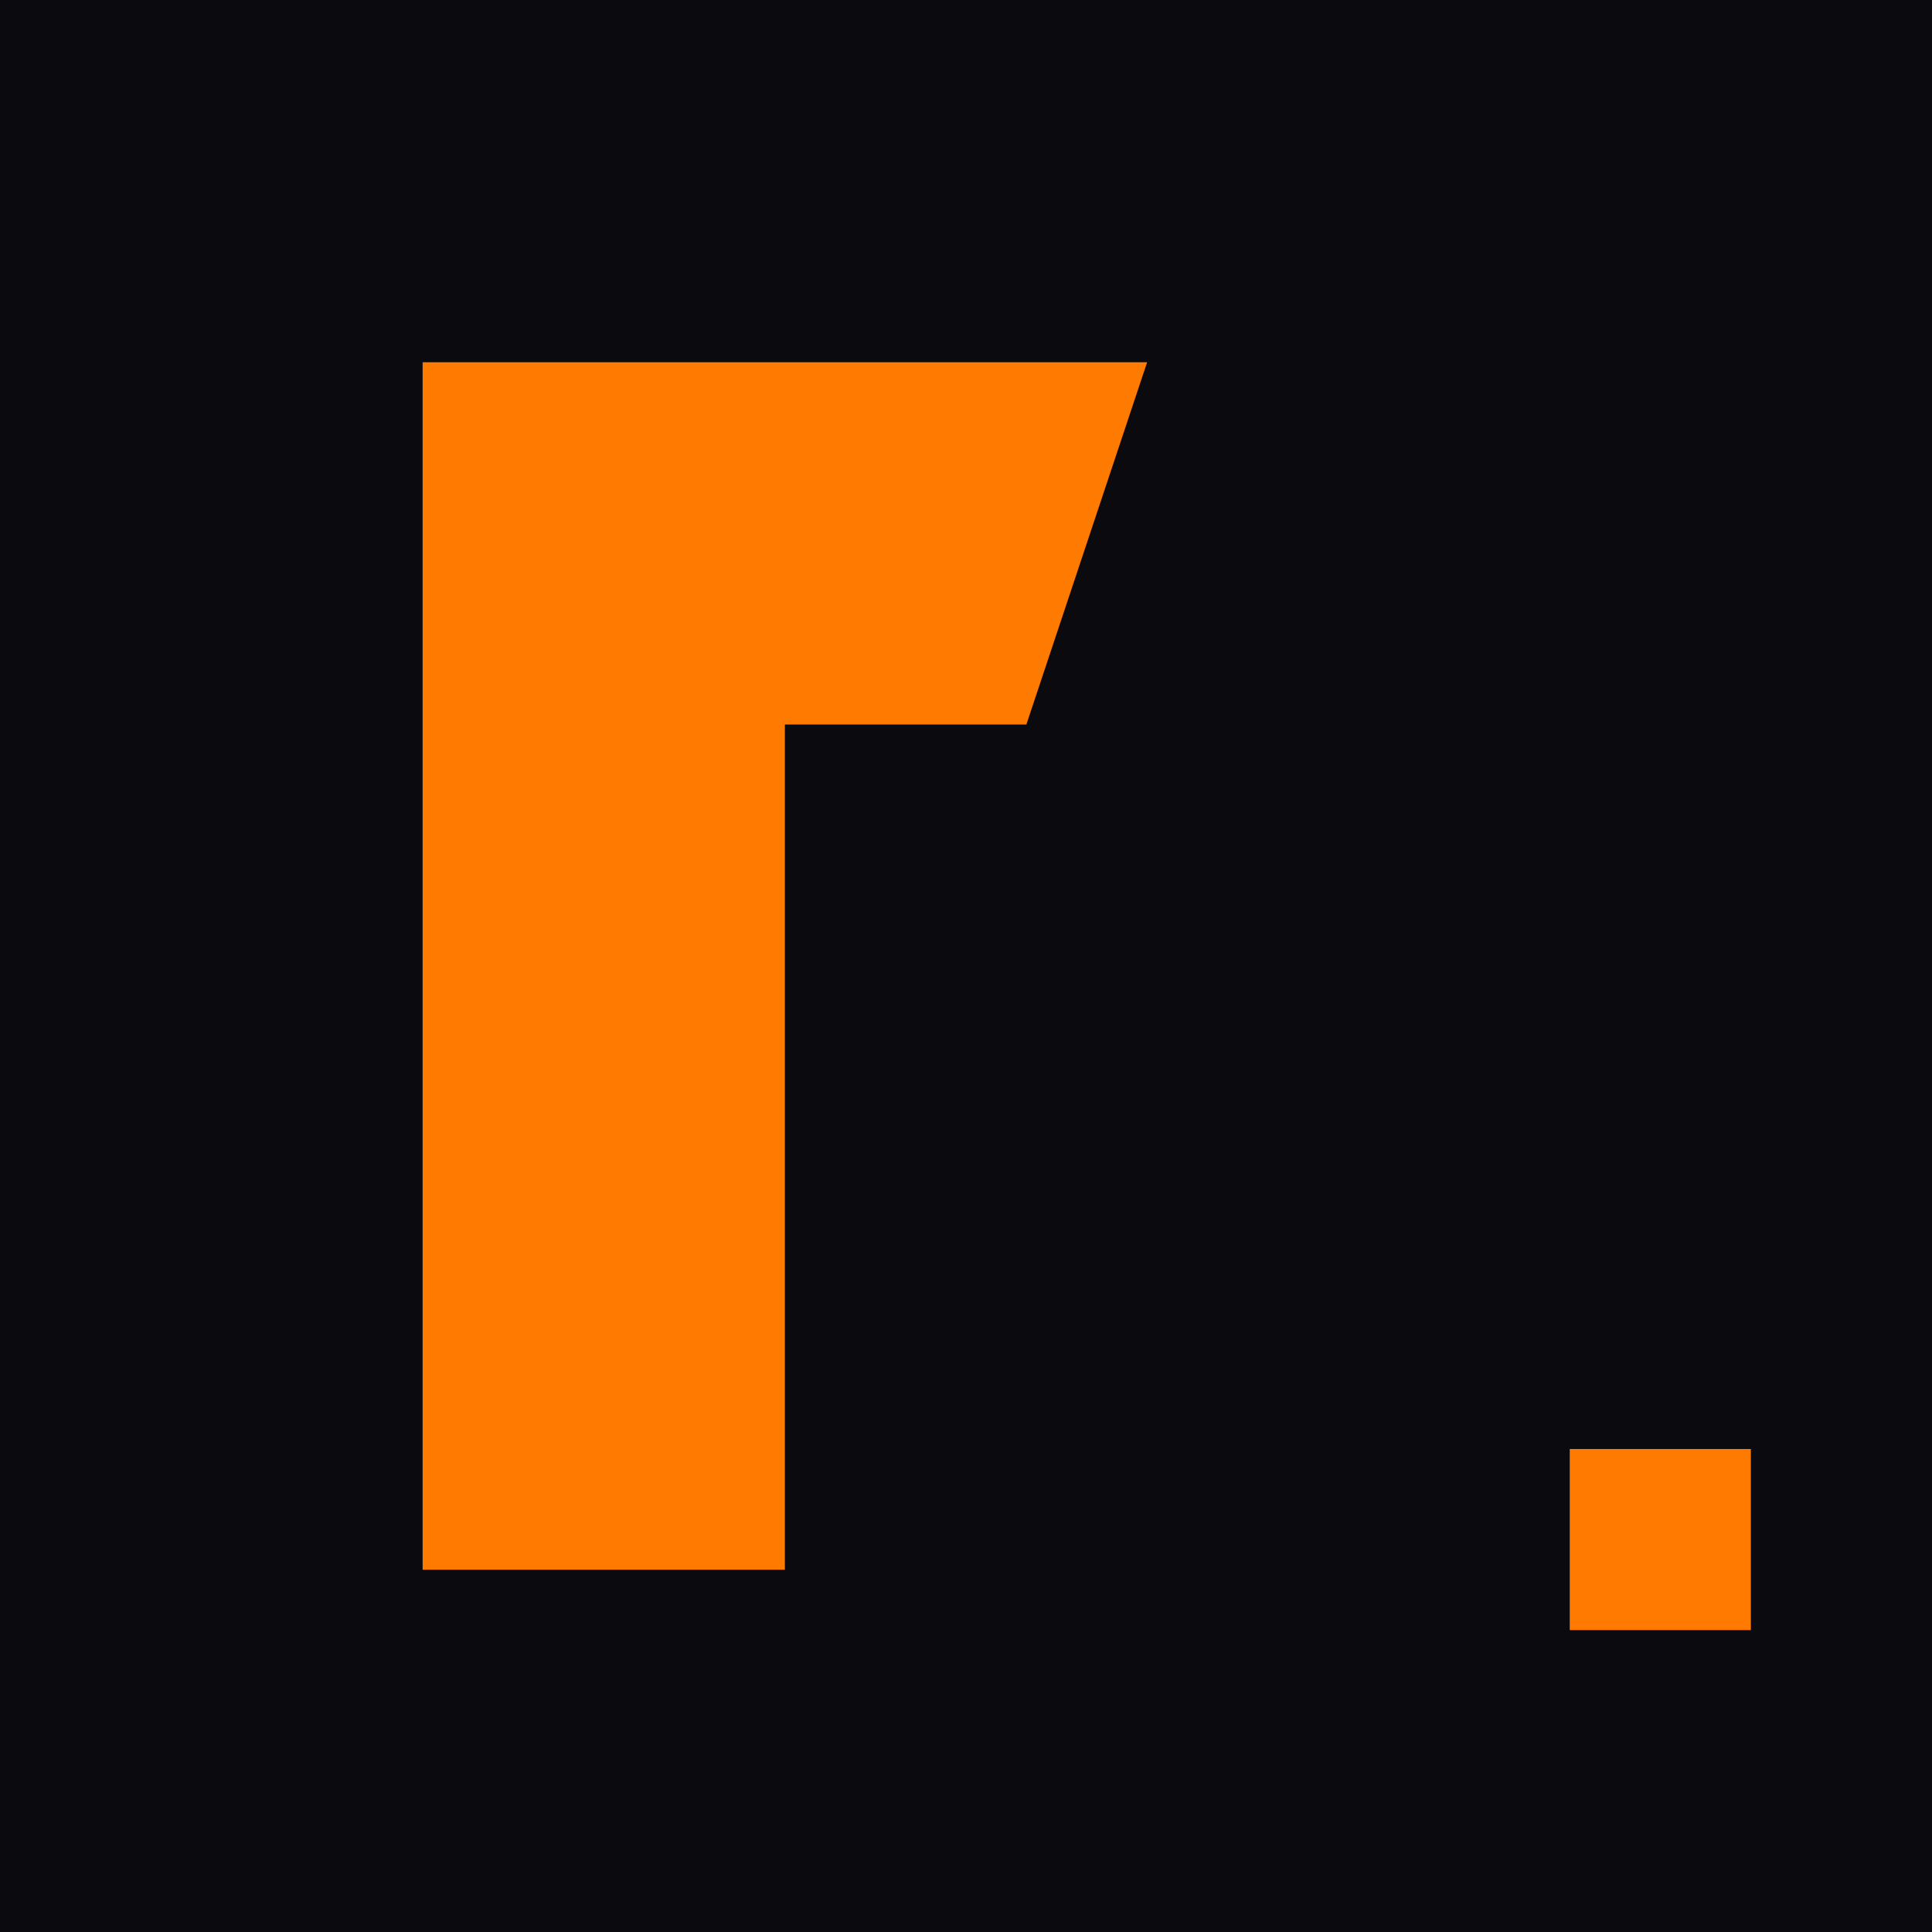
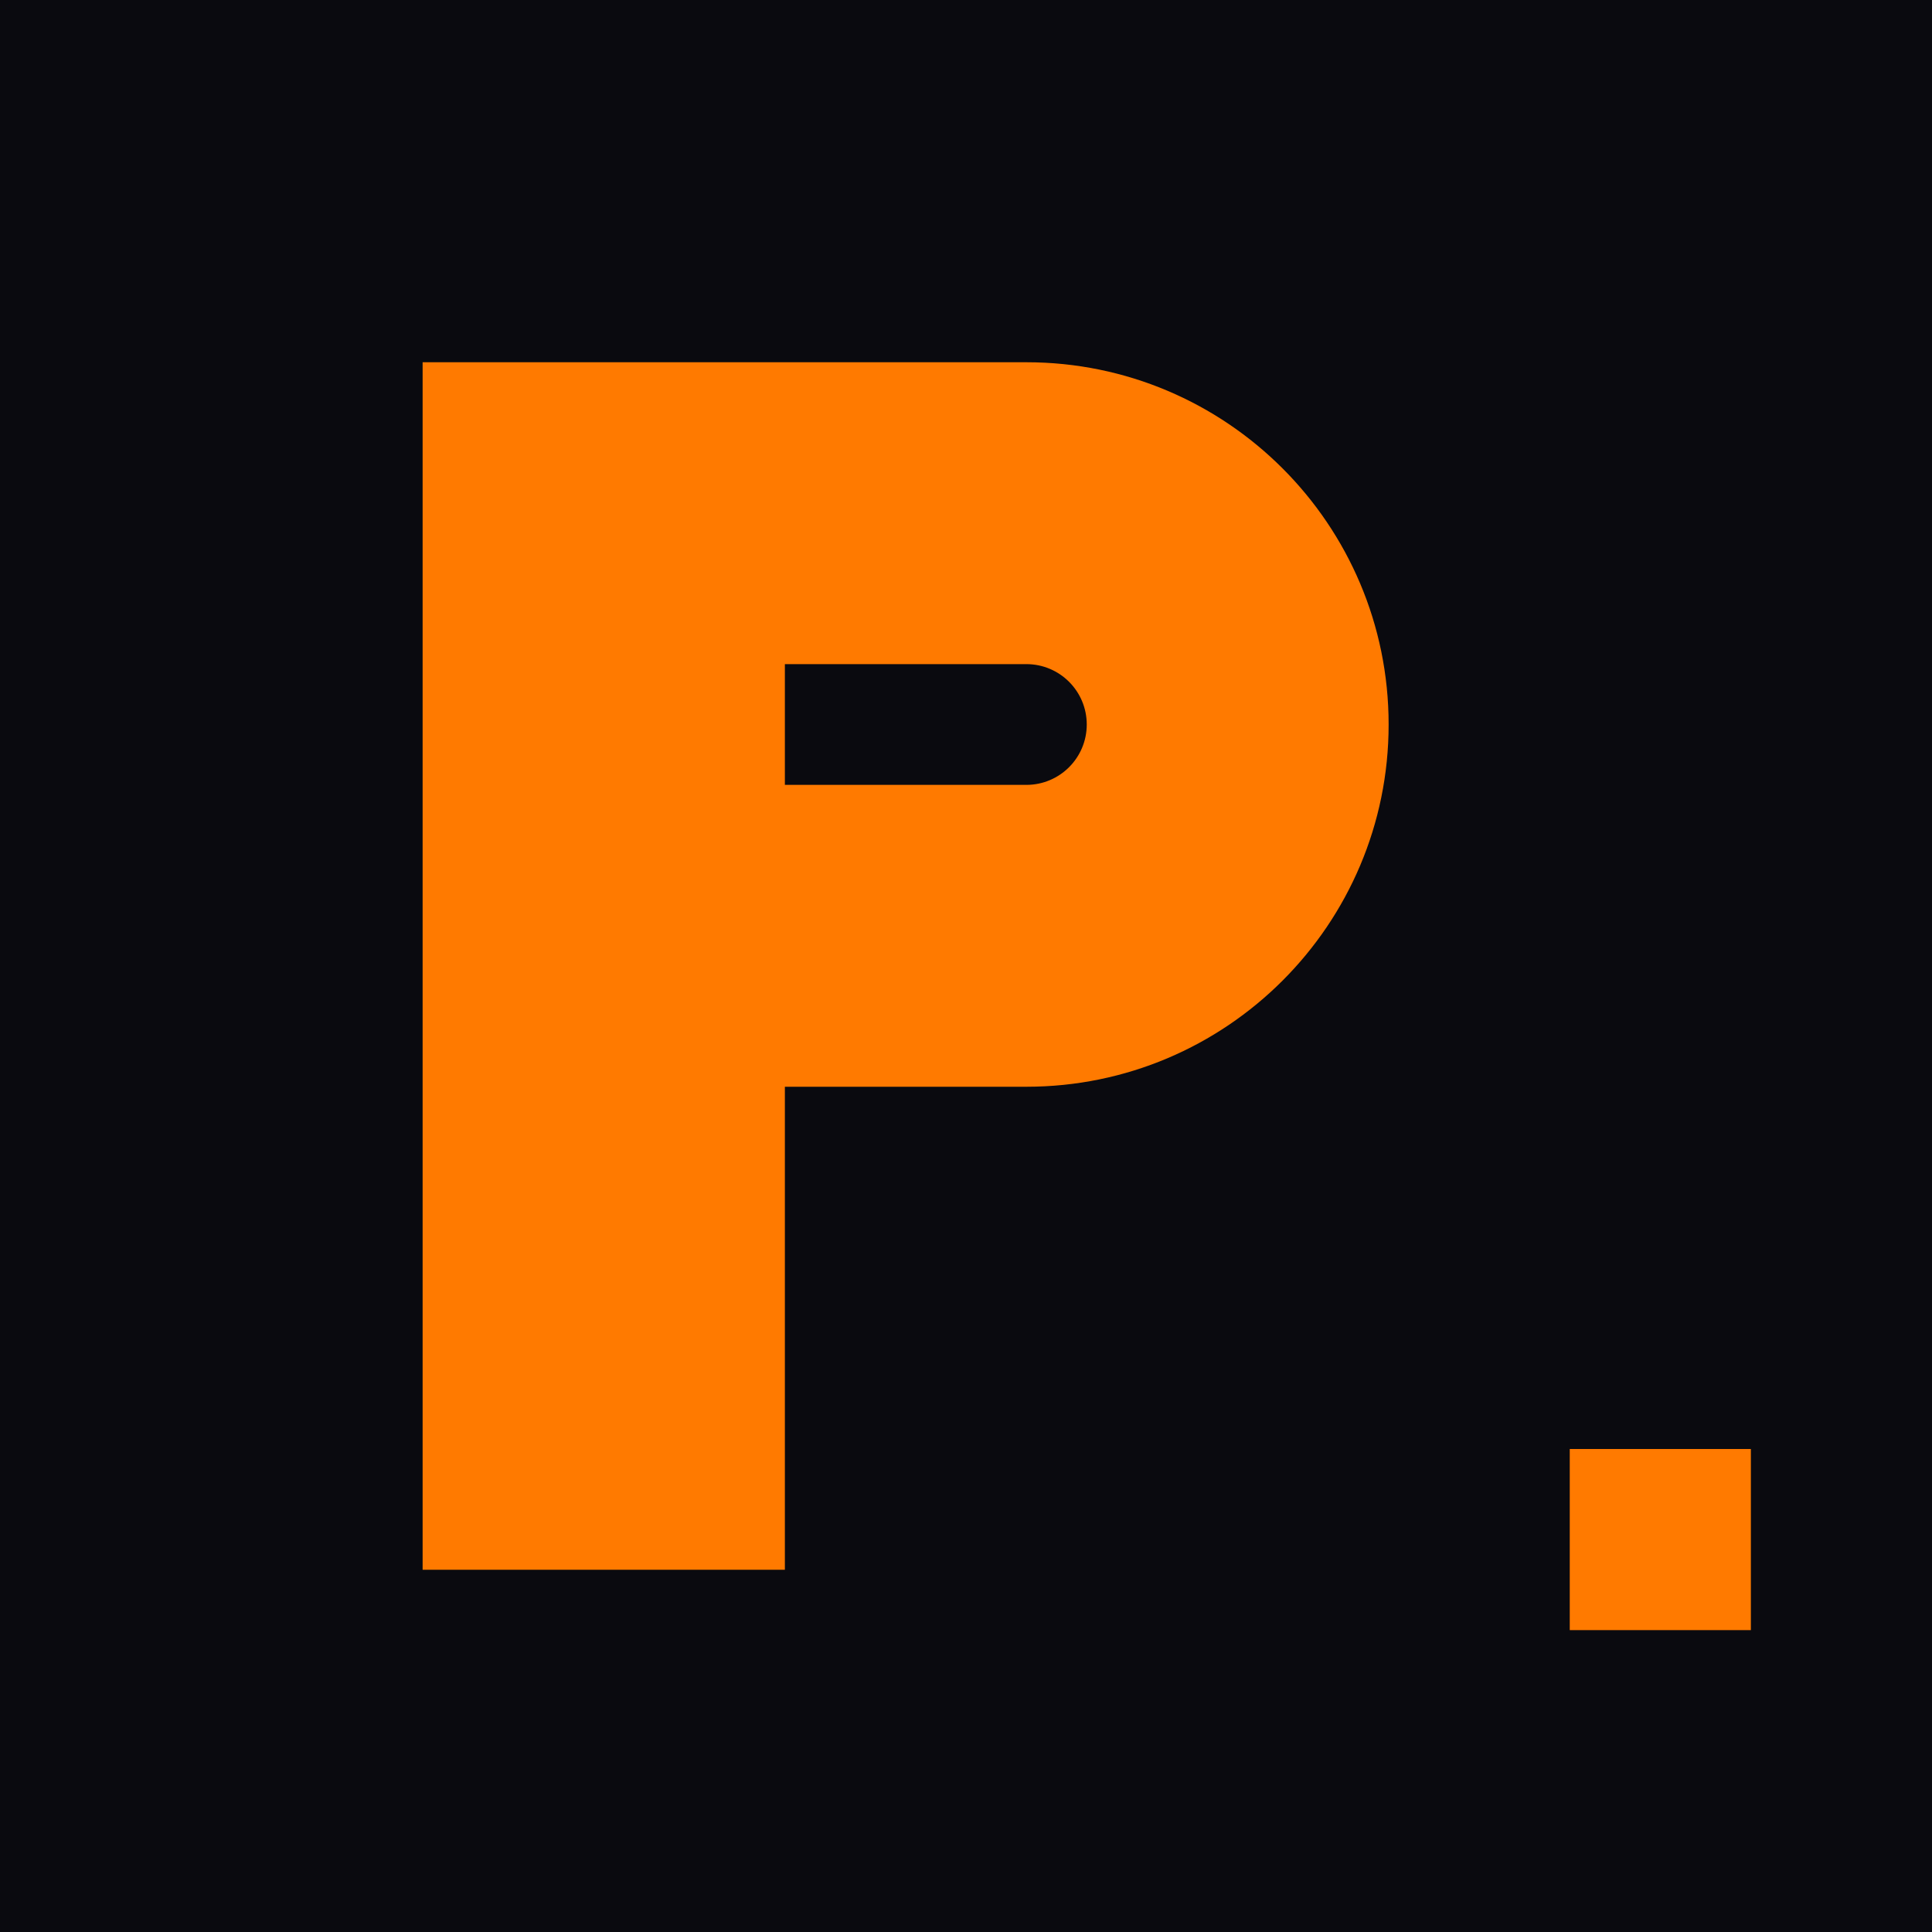
<svg xmlns="http://www.w3.org/2000/svg" viewBox="0 0 32 32" fill="none">
  <rect width="32" height="32" fill="#0a0a0f" />
-   <path d="M7 6h12l-2 6H13v14H7V6z" fill="#FF7A00" />
+   <path fill-rule="evenodd" d="M7 6h10a6 6 0 0 1 0 12h-4v8H7zM13 11v2h4a1 1 0 0 0 0-2z" fill="#FF7A00" />
  <rect x="26" y="24" width="3" height="3" fill="#FF7A00" />
</svg>
